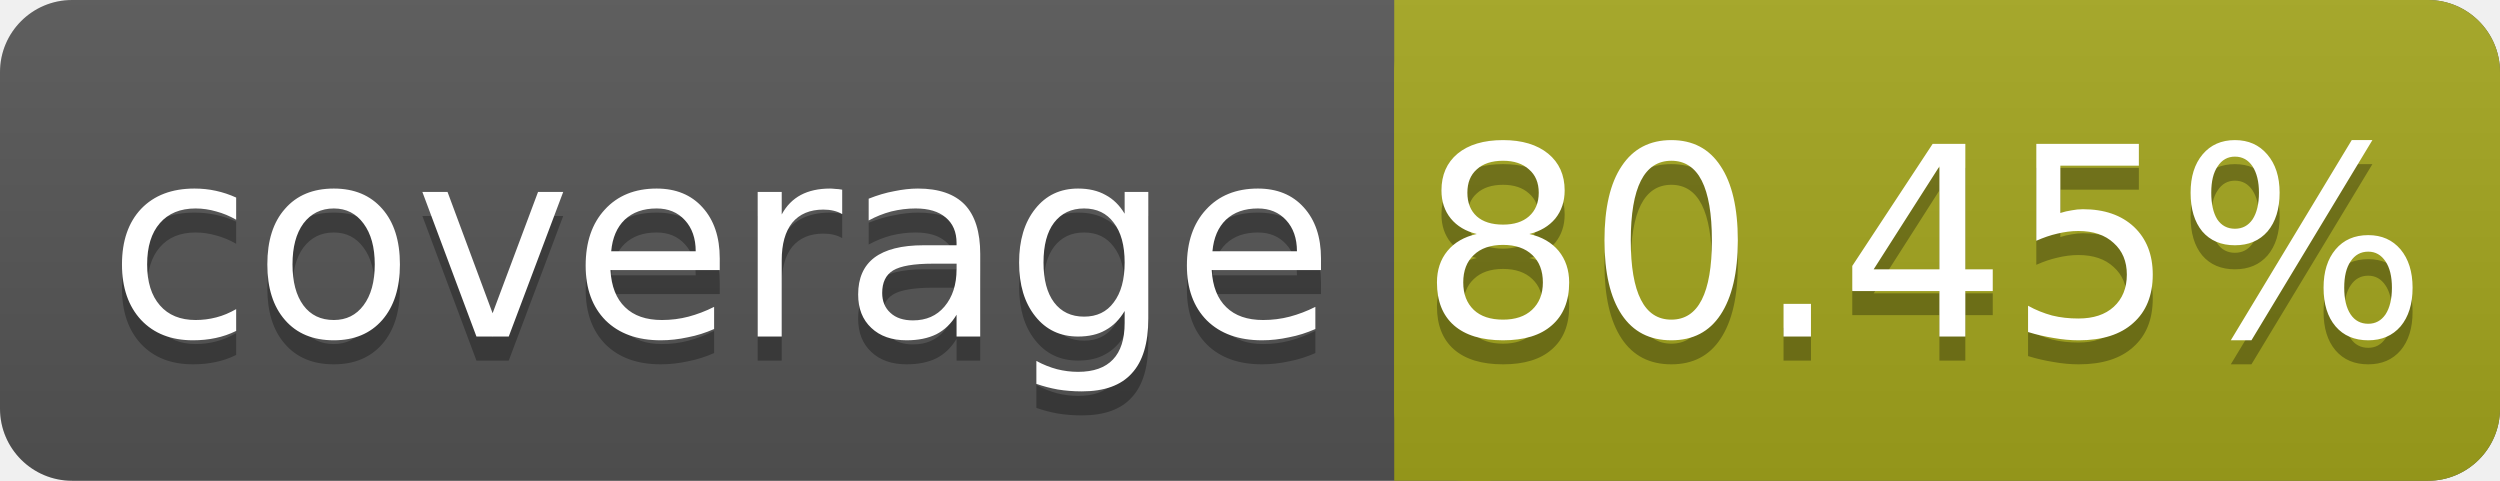
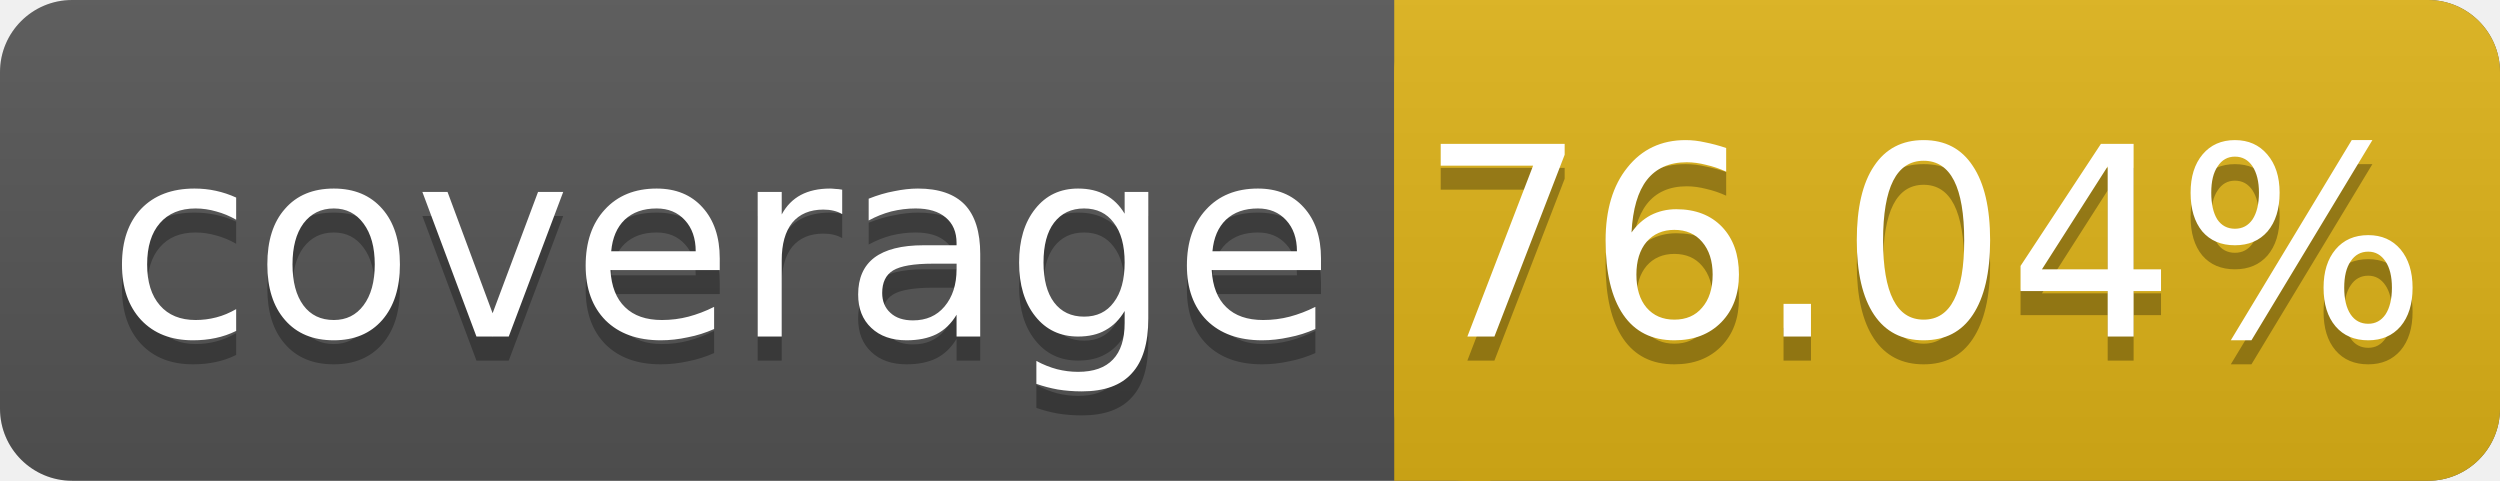
<svg xmlns="http://www.w3.org/2000/svg" width="104" height="20">
  <linearGradient id="smooth" x2="0" y2="100%">
    <stop offset="0" stop-color="#bbb" stop-opacity=".1" />
    <stop offset="1" stop-opacity=".1" />
  </linearGradient>
  <rect rx="3" width="104" height="20" fill="#555" />
-   <rect rx="3" x="58" width="46" height="20" fill="#a4a61d" />
-   <rect x="58" width="4" height="20" fill="#a4a61d" />
+   <rect rx="3" x="58" width="46" height="20" fill="#dfb317" />
+   <rect x="58" width="4" height="20" fill="#dfb317" />
  <rect rx="3" width="104" height="20" fill="url(#smooth)" />
  <g fill="#fff" text-anchor="middle" font-family="DejaVu Sans,Verdana,Geneva,sans-serif" font-size="11">
    <text x="30" y="15" fill="#010101" fill-opacity=".3">coverage</text>
    <text x="30" y="14">coverage</text>
-     <text x="80" y="15" fill="#010101" fill-opacity=".3">80.45%</text>
-     <text x="80" y="14">80.45%</text>
+     <text x="80" y="15" fill="#010101" fill-opacity=".3">76.04%</text>
+     <text x="80" y="14">76.04%</text>
  </g>
</svg>
